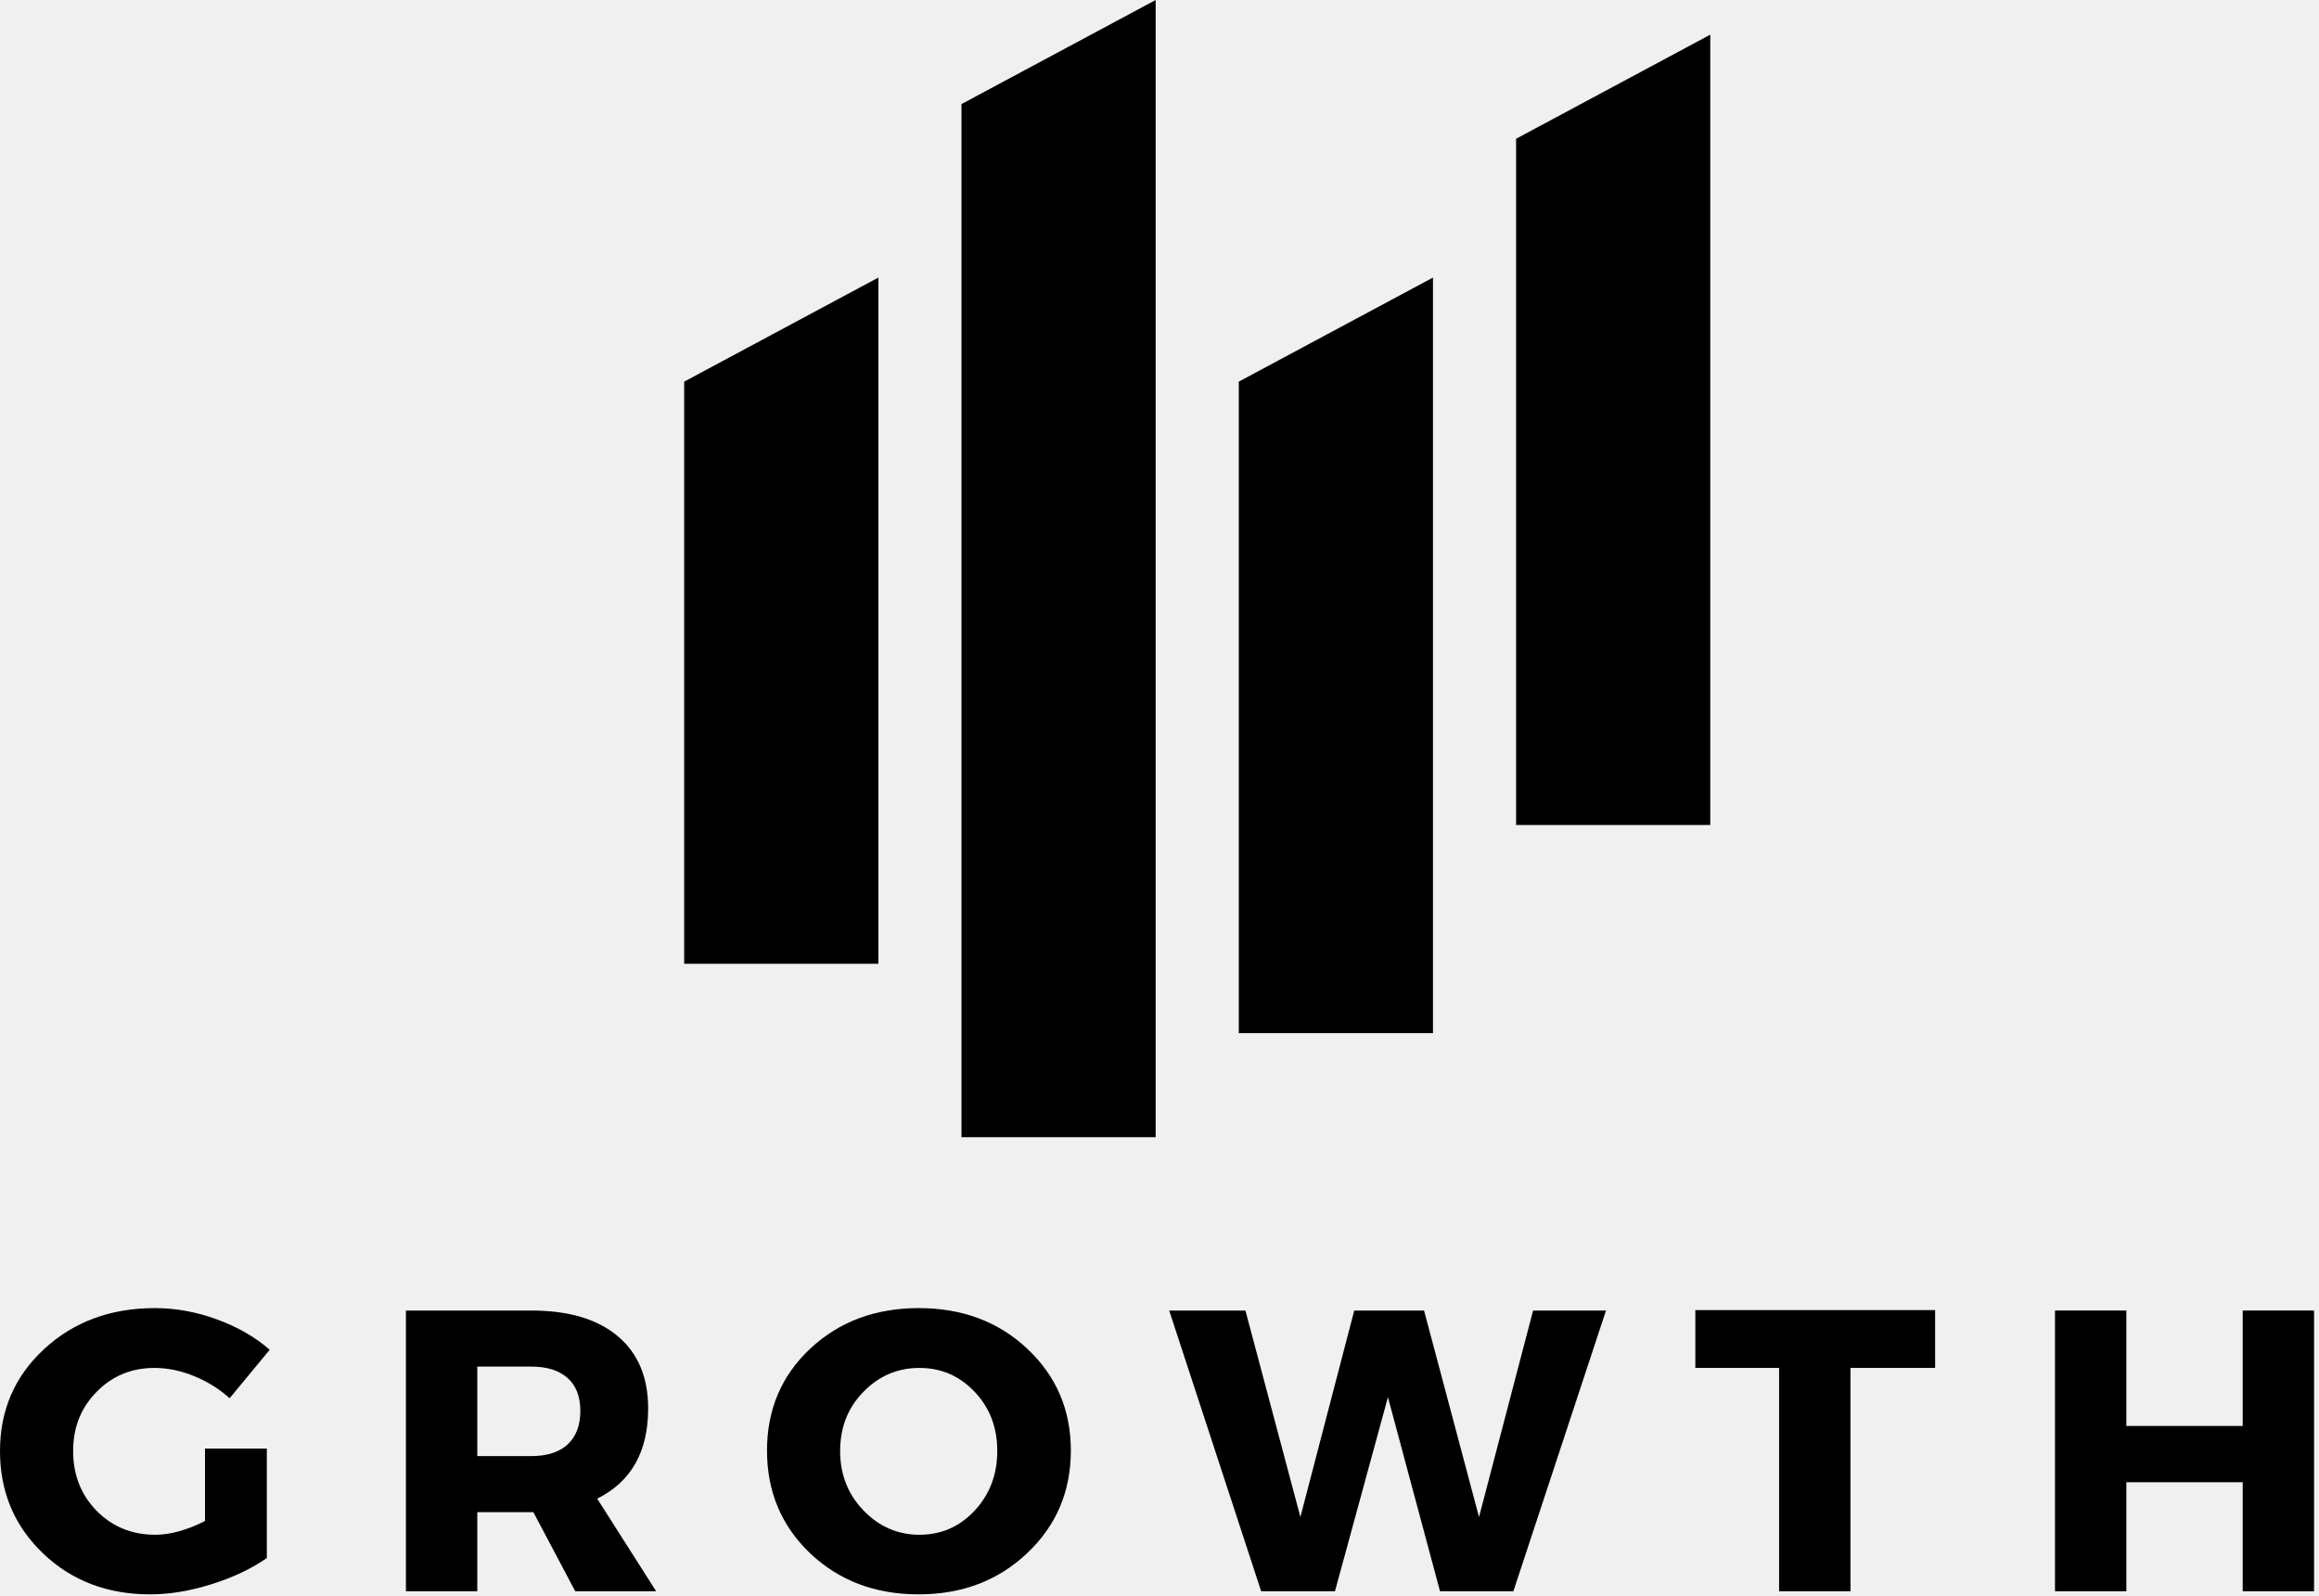
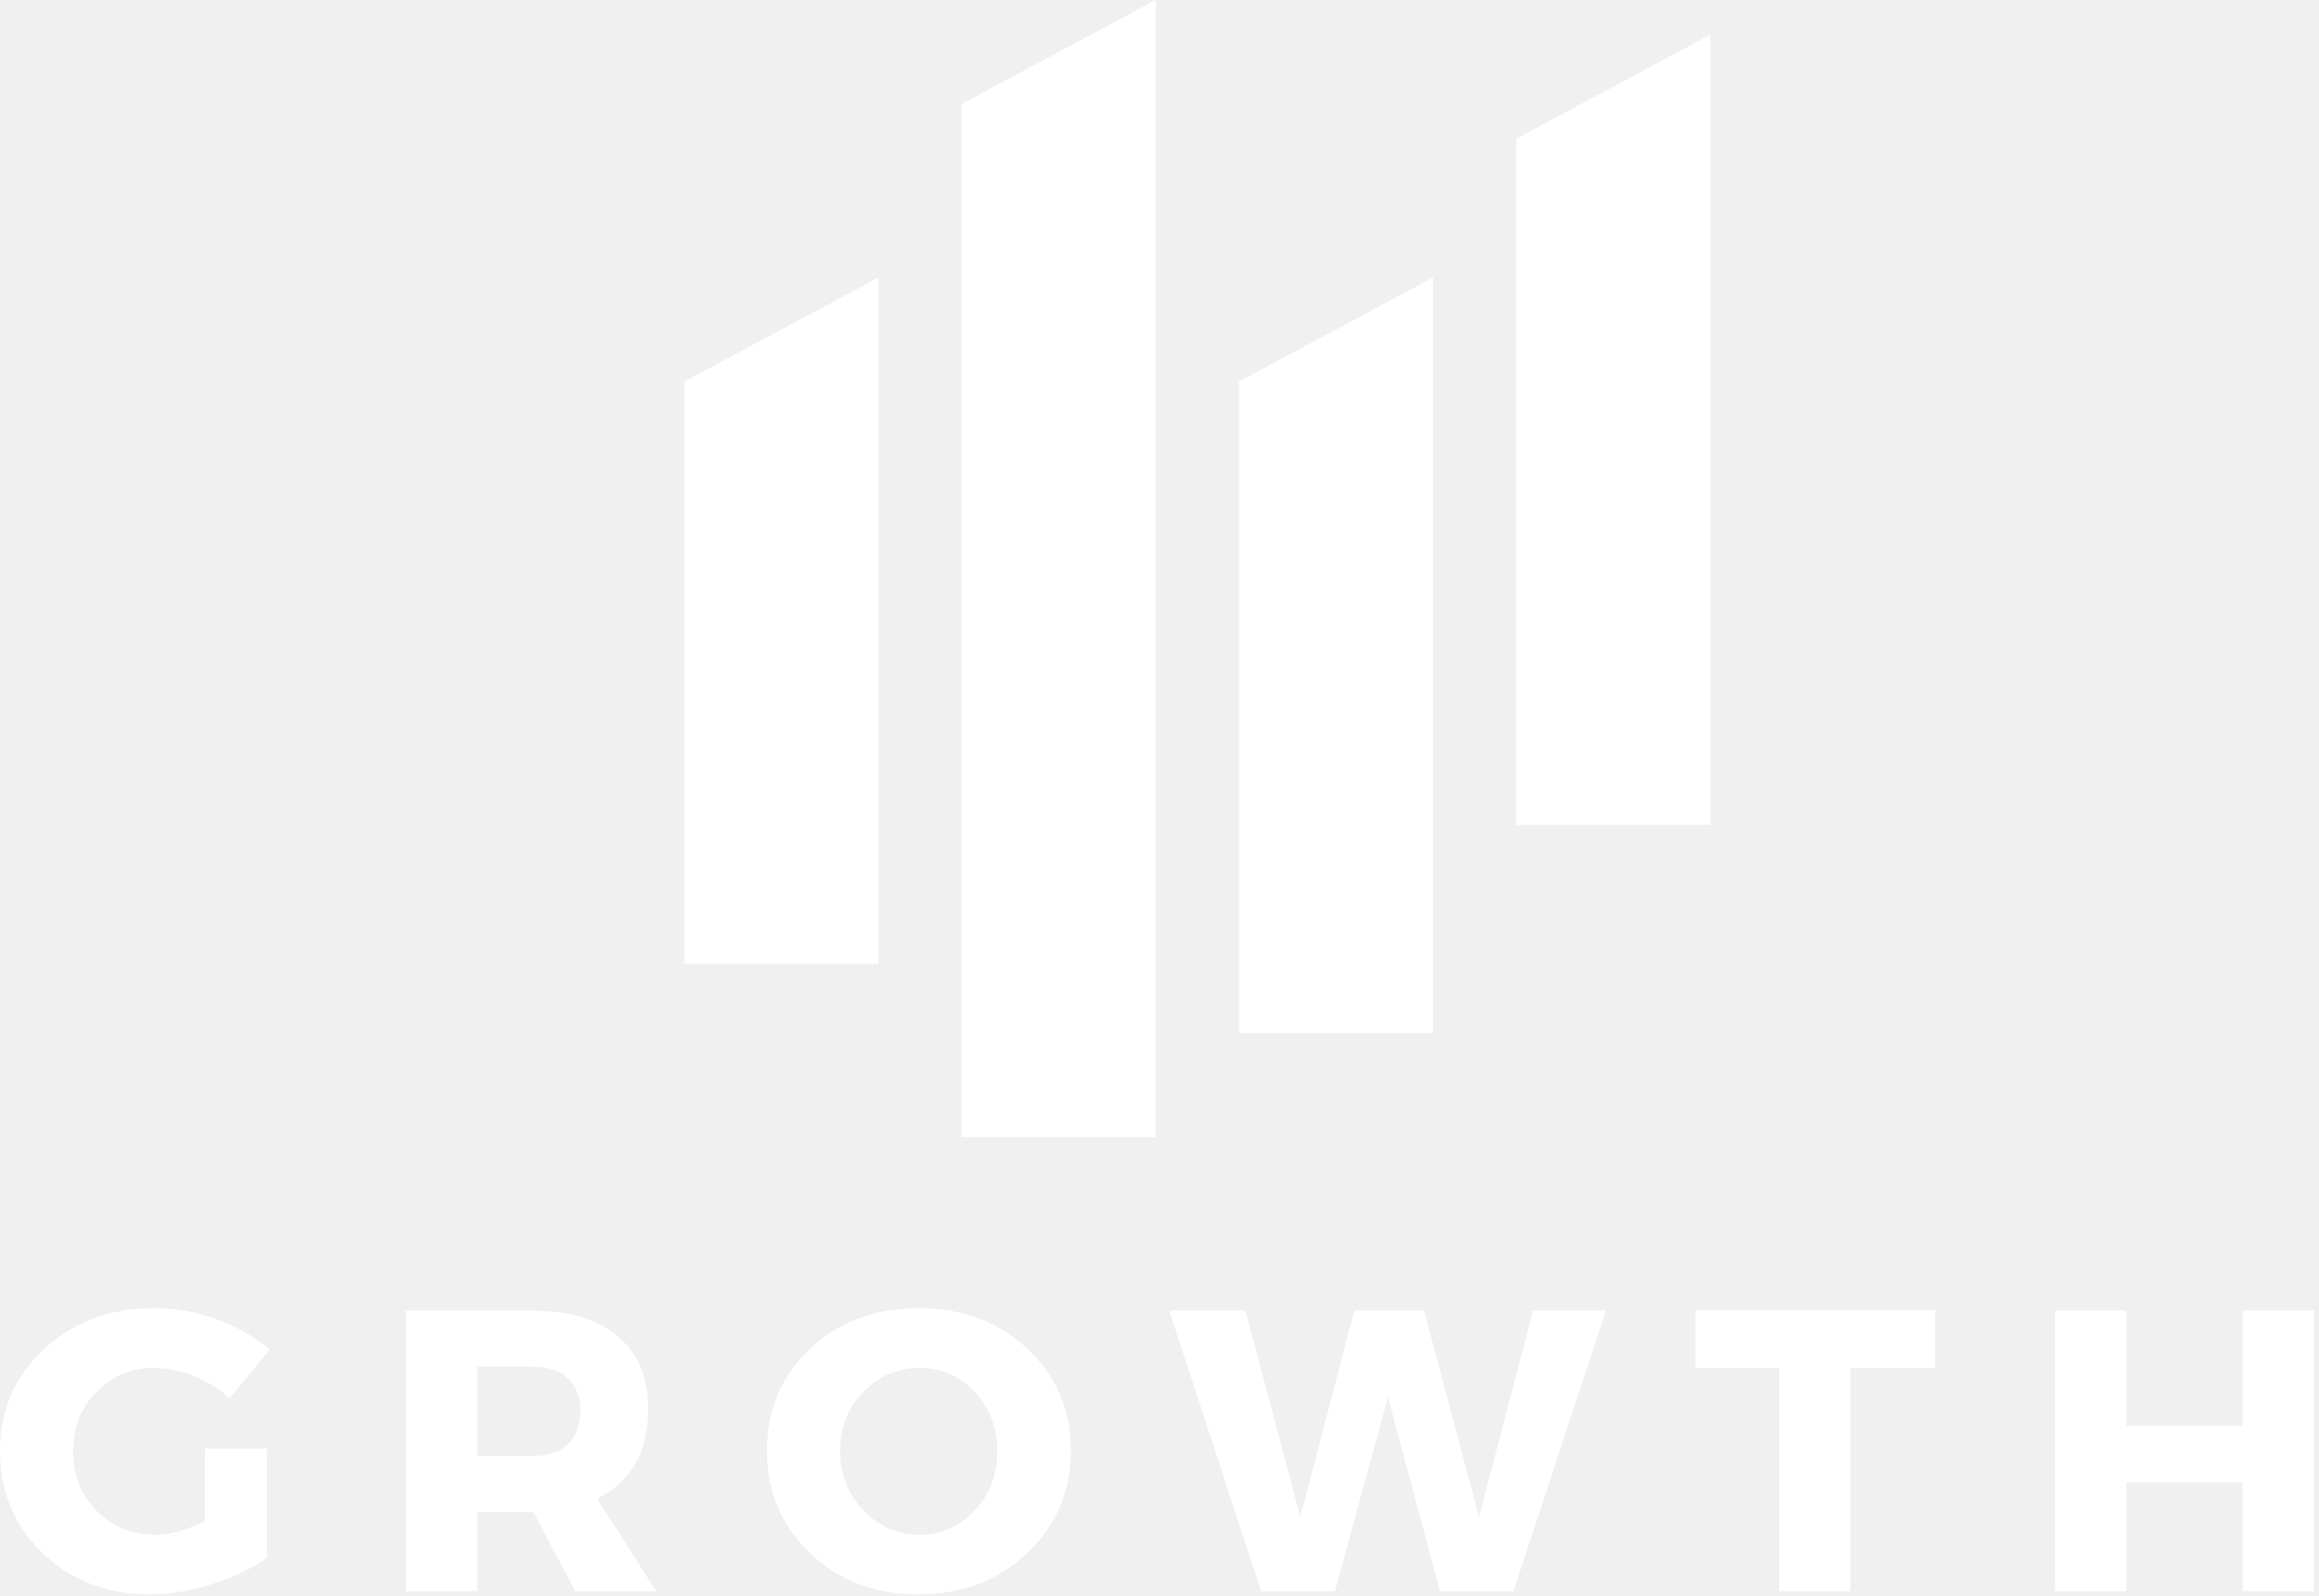
<svg xmlns="http://www.w3.org/2000/svg" width="218" height="150" viewBox="0 0 218 150" fill="none">
-   <path d="M19.271 136.208H25.083V146.5C23.651 147.5 21.922 148.323 19.896 148.958C17.88 149.599 15.948 149.917 14.104 149.917C10.088 149.917 6.734 148.635 4.042 146.063C1.344 143.479 0 140.271 0 136.438C0 132.604 1.38 129.411 4.146 126.854C6.922 124.286 10.396 123 14.562 123C16.521 123 18.463 123.354 20.396 124.063C22.338 124.771 23.99 125.724 25.354 126.917L21.583 131.479C20.625 130.604 19.51 129.911 18.25 129.396C17 128.885 15.755 128.625 14.521 128.625C12.365 128.625 10.552 129.375 9.083 130.875C7.609 132.365 6.875 134.219 6.875 136.438C6.875 138.677 7.609 140.552 9.083 142.063C10.568 143.563 12.406 144.313 14.604 144.313C16.005 144.313 17.562 143.885 19.271 143.021V136.208Z" fill="black" />
-   <path d="M54.076 149.625L50.139 142.188H44.868V149.625H38.159V123.229H49.951C53.451 123.229 56.149 124.031 58.055 125.625C59.972 127.224 60.93 129.495 60.93 132.438C60.93 136.51 59.331 139.333 56.139 140.917L61.68 149.625H54.076ZM44.868 136.917H49.951C51.409 136.917 52.54 136.557 53.347 135.833C54.149 135.099 54.555 134.042 54.555 132.667C54.555 131.307 54.149 130.271 53.347 129.563C52.54 128.854 51.409 128.5 49.951 128.5H44.868V136.917Z" fill="black" />
-   <path d="M86.374 123C90.468 123 93.874 124.281 96.582 126.833C99.301 129.391 100.666 132.578 100.666 136.396C100.666 140.245 99.296 143.458 96.561 146.042C93.837 148.625 90.436 149.917 86.353 149.917C82.28 149.917 78.884 148.635 76.165 146.063C73.457 143.479 72.103 140.26 72.103 136.396C72.103 132.552 73.457 129.354 76.165 126.813C78.884 124.271 82.29 123 86.374 123ZM86.436 128.625C84.379 128.625 82.624 129.375 81.165 130.875C79.707 132.365 78.978 134.219 78.978 136.438C78.978 138.646 79.712 140.516 81.186 142.042C82.655 143.557 84.405 144.313 86.436 144.313C88.478 144.313 90.207 143.557 91.624 142.042C93.04 140.516 93.749 138.646 93.749 136.438C93.749 134.219 93.04 132.365 91.624 130.875C90.207 129.375 88.478 128.625 86.436 128.625Z" fill="black" />
-   <path d="M142.266 149.625H135.37L130.474 131.375L125.495 149.625H118.557L109.912 123.229H117.078L122.245 142.646L127.307 123.229H133.87L139.037 142.646L144.12 123.229H150.974L142.266 149.625Z" fill="black" />
-   <path d="M181.914 128.625H173.955V149.625H167.247V128.625H159.372V123.188H181.914V128.625Z" fill="black" />
-   <path d="M217.536 149.625H210.828V139.375H199.89V149.625H193.182V123.229H199.89V134.083H210.828V123.229H217.536V149.625Z" fill="black" />
-   <path d="M82.573 90.625H64.317V35.886L82.573 26.099V90.625Z" fill="black" />
-   <path d="M108.64 106.932H90.385V9.786L108.64 0V106.932Z" fill="black" />
-   <path d="M134.708 97.146H116.453V35.886L134.708 26.099V97.146Z" fill="black" />
-   <path d="M160.776 77.573H142.521V13.047L160.776 3.26V77.573Z" fill="black" />
+   <path d="M19.271 136.208H25.083V146.5C23.651 147.5 21.922 148.323 19.896 148.958C17.88 149.599 15.948 149.917 14.104 149.917C10.088 149.917 6.734 148.635 4.042 146.062C1.344 143.479 0 140.271 0 136.438C0 132.604 1.38 129.411 4.146 126.854C6.922 124.286 10.396 123 14.562 123C16.521 123 18.463 123.354 20.396 124.062C22.338 124.771 23.99 125.724 25.354 126.917L21.583 131.479C20.625 130.604 19.51 129.911 18.25 129.396C17 128.885 15.755 128.625 14.521 128.625C12.365 128.625 10.552 129.375 9.083 130.875C7.609 132.365 6.875 134.219 6.875 136.438C6.875 138.677 7.609 140.552 9.083 142.062C10.568 143.562 12.406 144.312 14.604 144.312C16.005 144.312 17.562 143.885 19.271 143.021V136.208Z" fill="white" />
+   <path d="M54.076 149.625L50.139 142.188H44.868V149.625H38.159V123.229H49.951C53.451 123.229 56.149 124.031 58.055 125.625C59.972 127.224 60.93 129.495 60.93 132.438C60.93 136.51 59.331 139.333 56.139 140.917L61.68 149.625H54.076ZM44.868 136.917H49.951C51.409 136.917 52.54 136.557 53.347 135.833C54.149 135.099 54.555 134.042 54.555 132.667C54.555 131.307 54.149 130.271 53.347 129.563C52.54 128.854 51.409 128.5 49.951 128.5H44.868V136.917Z" fill="white" />
+   <path d="M86.374 123C90.468 123 93.874 124.281 96.582 126.833C99.301 129.391 100.666 132.578 100.666 136.396C100.666 140.245 99.296 143.458 96.561 146.042C93.837 148.625 90.436 149.917 86.353 149.917C82.28 149.917 78.884 148.635 76.165 146.062C73.457 143.479 72.103 140.26 72.103 136.396C72.103 132.552 73.457 129.354 76.165 126.812C78.884 124.271 82.29 123 86.374 123ZM86.436 128.625C84.379 128.625 82.624 129.375 81.165 130.875C79.707 132.365 78.978 134.219 78.978 136.438C78.978 138.646 79.712 140.516 81.186 142.042C82.655 143.557 84.405 144.312 86.436 144.312C88.478 144.312 90.207 143.557 91.624 142.042C93.04 140.516 93.749 138.646 93.749 136.438C93.749 134.219 93.04 132.365 91.624 130.875C90.207 129.375 88.478 128.625 86.436 128.625Z" fill="white" />
+   <path d="M142.266 149.625H135.37L130.474 131.375L125.495 149.625H118.557L109.912 123.229H117.078L122.245 142.646L127.307 123.229H133.87L139.037 142.646L144.12 123.229H150.974L142.266 149.625Z" fill="white" />
+   <path d="M181.914 128.625H173.955V149.625H167.247V128.625H159.372V123.188H181.914V128.625Z" fill="white" />
+   <path d="M217.536 149.625H210.828V139.375H199.89V149.625H193.182V123.229H199.89V134.083H210.828V123.229H217.536V149.625Z" fill="white" />
+   <path d="M82.573 90.625H64.317V35.886L82.573 26.099V90.625Z" fill="white" />
+   <path d="M108.64 106.932H90.385V9.786L108.64 0V106.932Z" fill="white" />
+   <path d="M134.708 97.146H116.453V35.886L134.708 26.099V97.146Z" fill="white" />
+   <path d="M160.776 77.573H142.521V13.047L160.776 3.26V77.573Z" fill="white" />
</svg>
